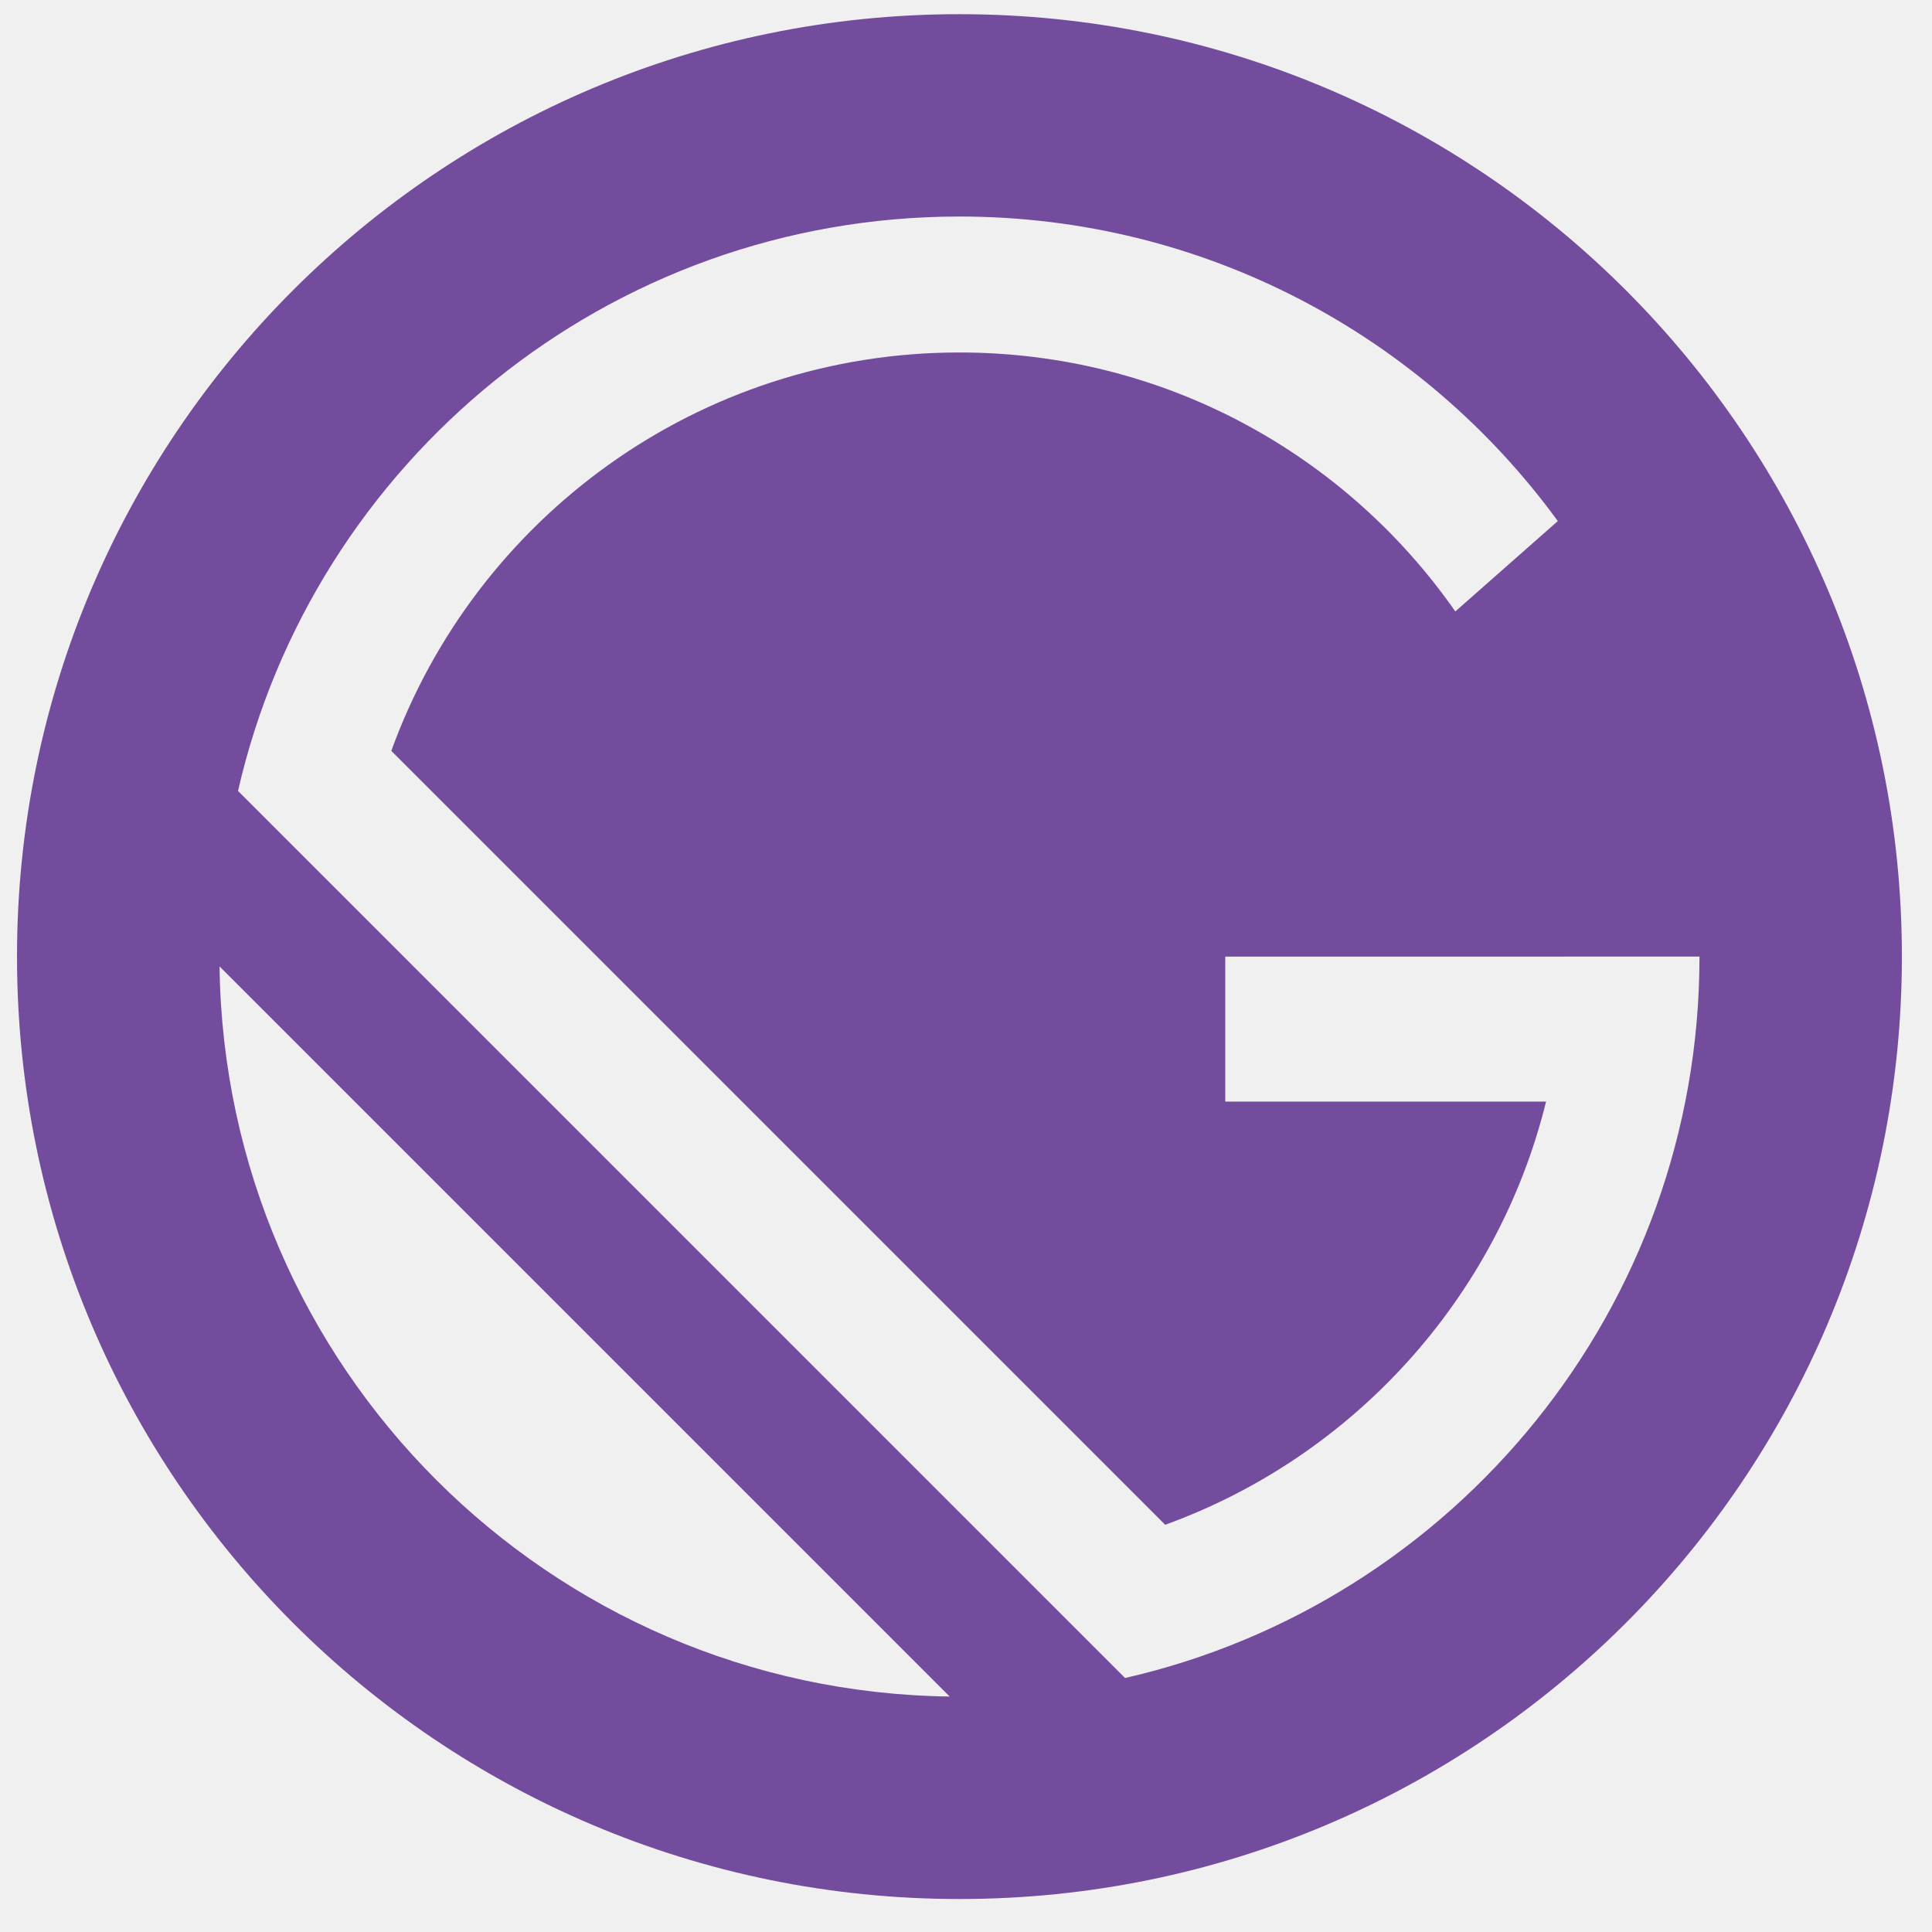
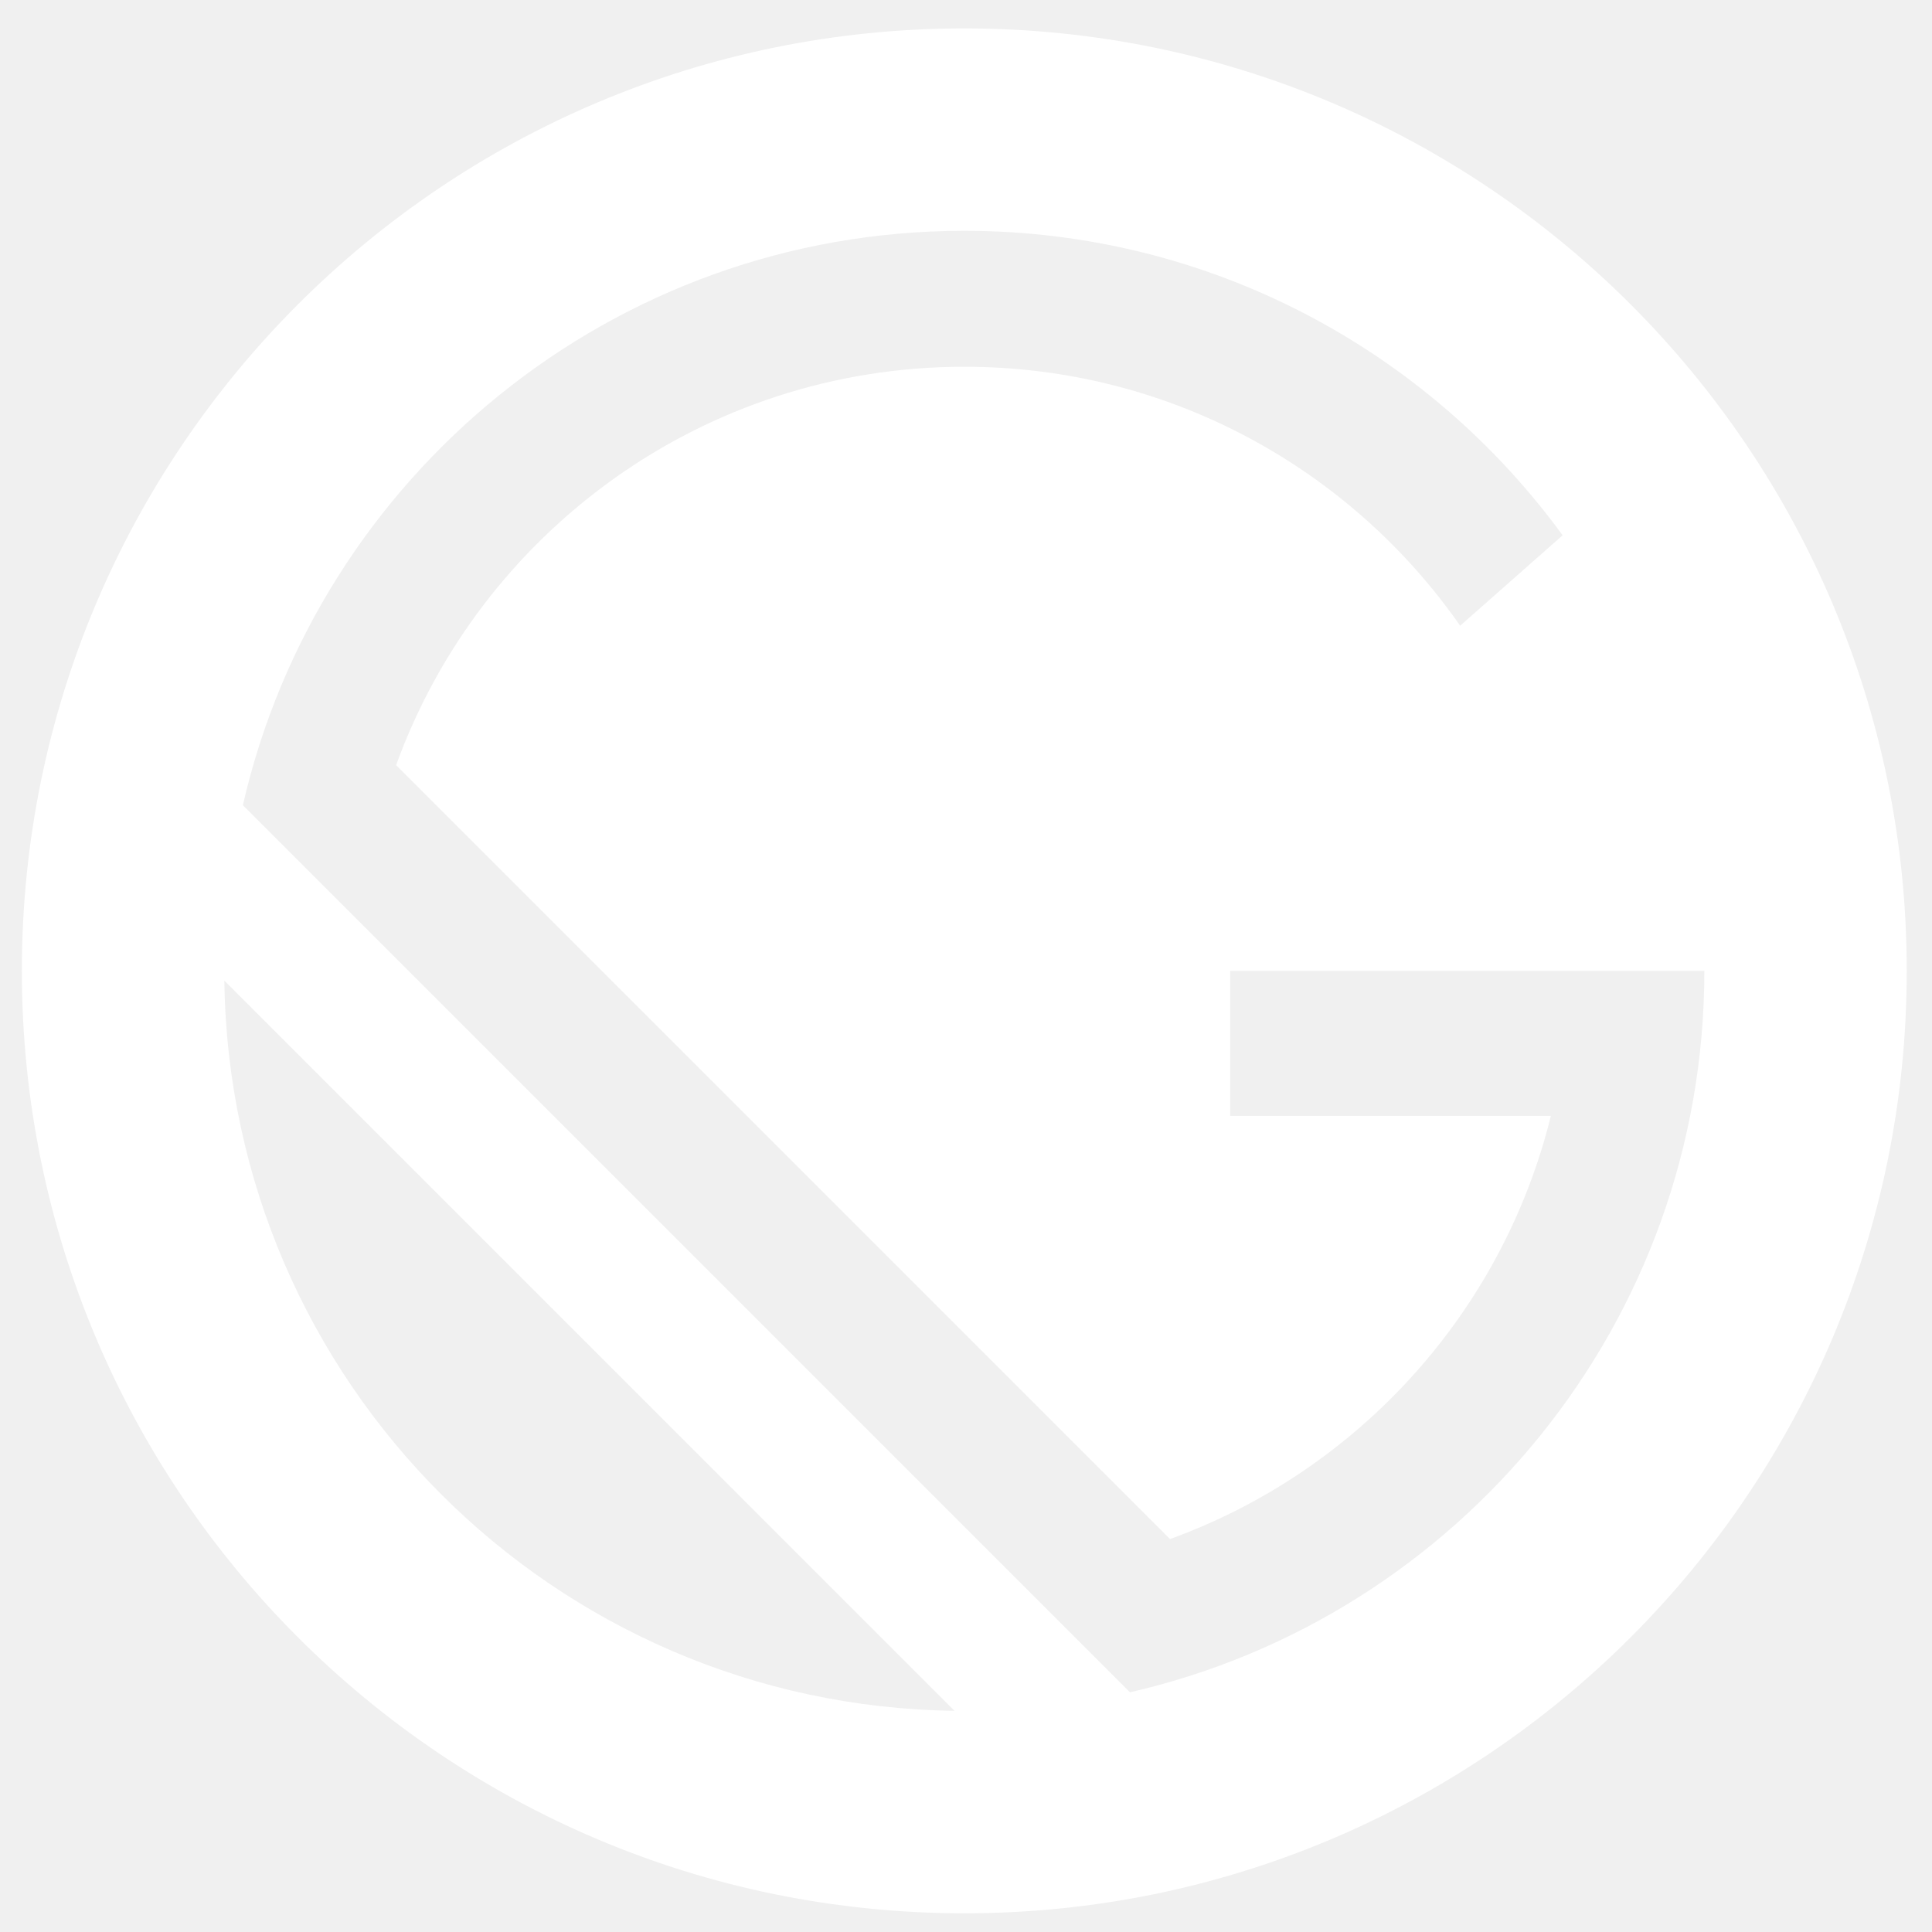
<svg xmlns="http://www.w3.org/2000/svg" width="41" height="41" viewBox="0 0 41 41" fill="none">
-   <path d="M20.361 0.301C9.316 0.301 0.361 9.255 0.361 20.3C0.361 31.346 9.316 40.3 20.361 40.3C31.407 40.3 40.361 31.346 40.361 20.3C40.361 9.255 31.407 0.301 20.361 0.301ZM4.659 20.509L20.153 36.003C11.645 35.892 4.77 29.017 4.659 20.509ZM23.876 35.61L5.051 16.785C6.648 9.804 12.896 4.595 20.361 4.595C25.58 4.595 30.203 7.141 33.059 11.058L30.884 12.976C28.567 9.654 24.719 7.48 20.361 7.48C14.814 7.48 10.089 11.004 8.304 15.935L24.727 32.358C28.715 30.914 31.782 27.547 32.81 23.378H26.002V20.301H33.182V20.3H36.066V20.3C36.066 27.766 30.858 34.014 23.876 35.61Z" fill="#744C9E" />
+   <g clip-path="url(#clip0)">
+     <path d="M20.464 0.603C9.418 0.603 0.464 9.557 0.464 20.603C0.464 31.649 9.418 40.603 20.464 40.603C31.51 40.603 40.464 31.649 40.464 20.603C40.464 9.557 31.51 0.603 20.464 0.603ZM4.761 20.811L20.255 36.306C11.747 36.195 4.872 29.32 4.761 20.811ZM23.979 35.913L5.154 17.088C6.75 10.107 12.999 4.898 20.464 4.898C25.682 4.898 30.305 7.444 33.161 11.36L30.987 13.279C28.67 9.957 24.821 7.783 20.464 7.783C14.916 7.783 10.192 11.306 8.406 16.238L24.829 32.661C28.818 31.216 31.885 27.85 32.912 23.68H26.105V20.603H33.284V20.603H36.169V20.603C36.169 28.068 30.96 34.317 23.979 35.913Z" fill="white" />
+   </g>
+   <defs>
+     <clipPath id="clip0">
+       <rect width="40" height="40" fill="white" transform="translate(0.463867 0.603027)" />
+     </clipPath>
+   </defs>
</svg>
